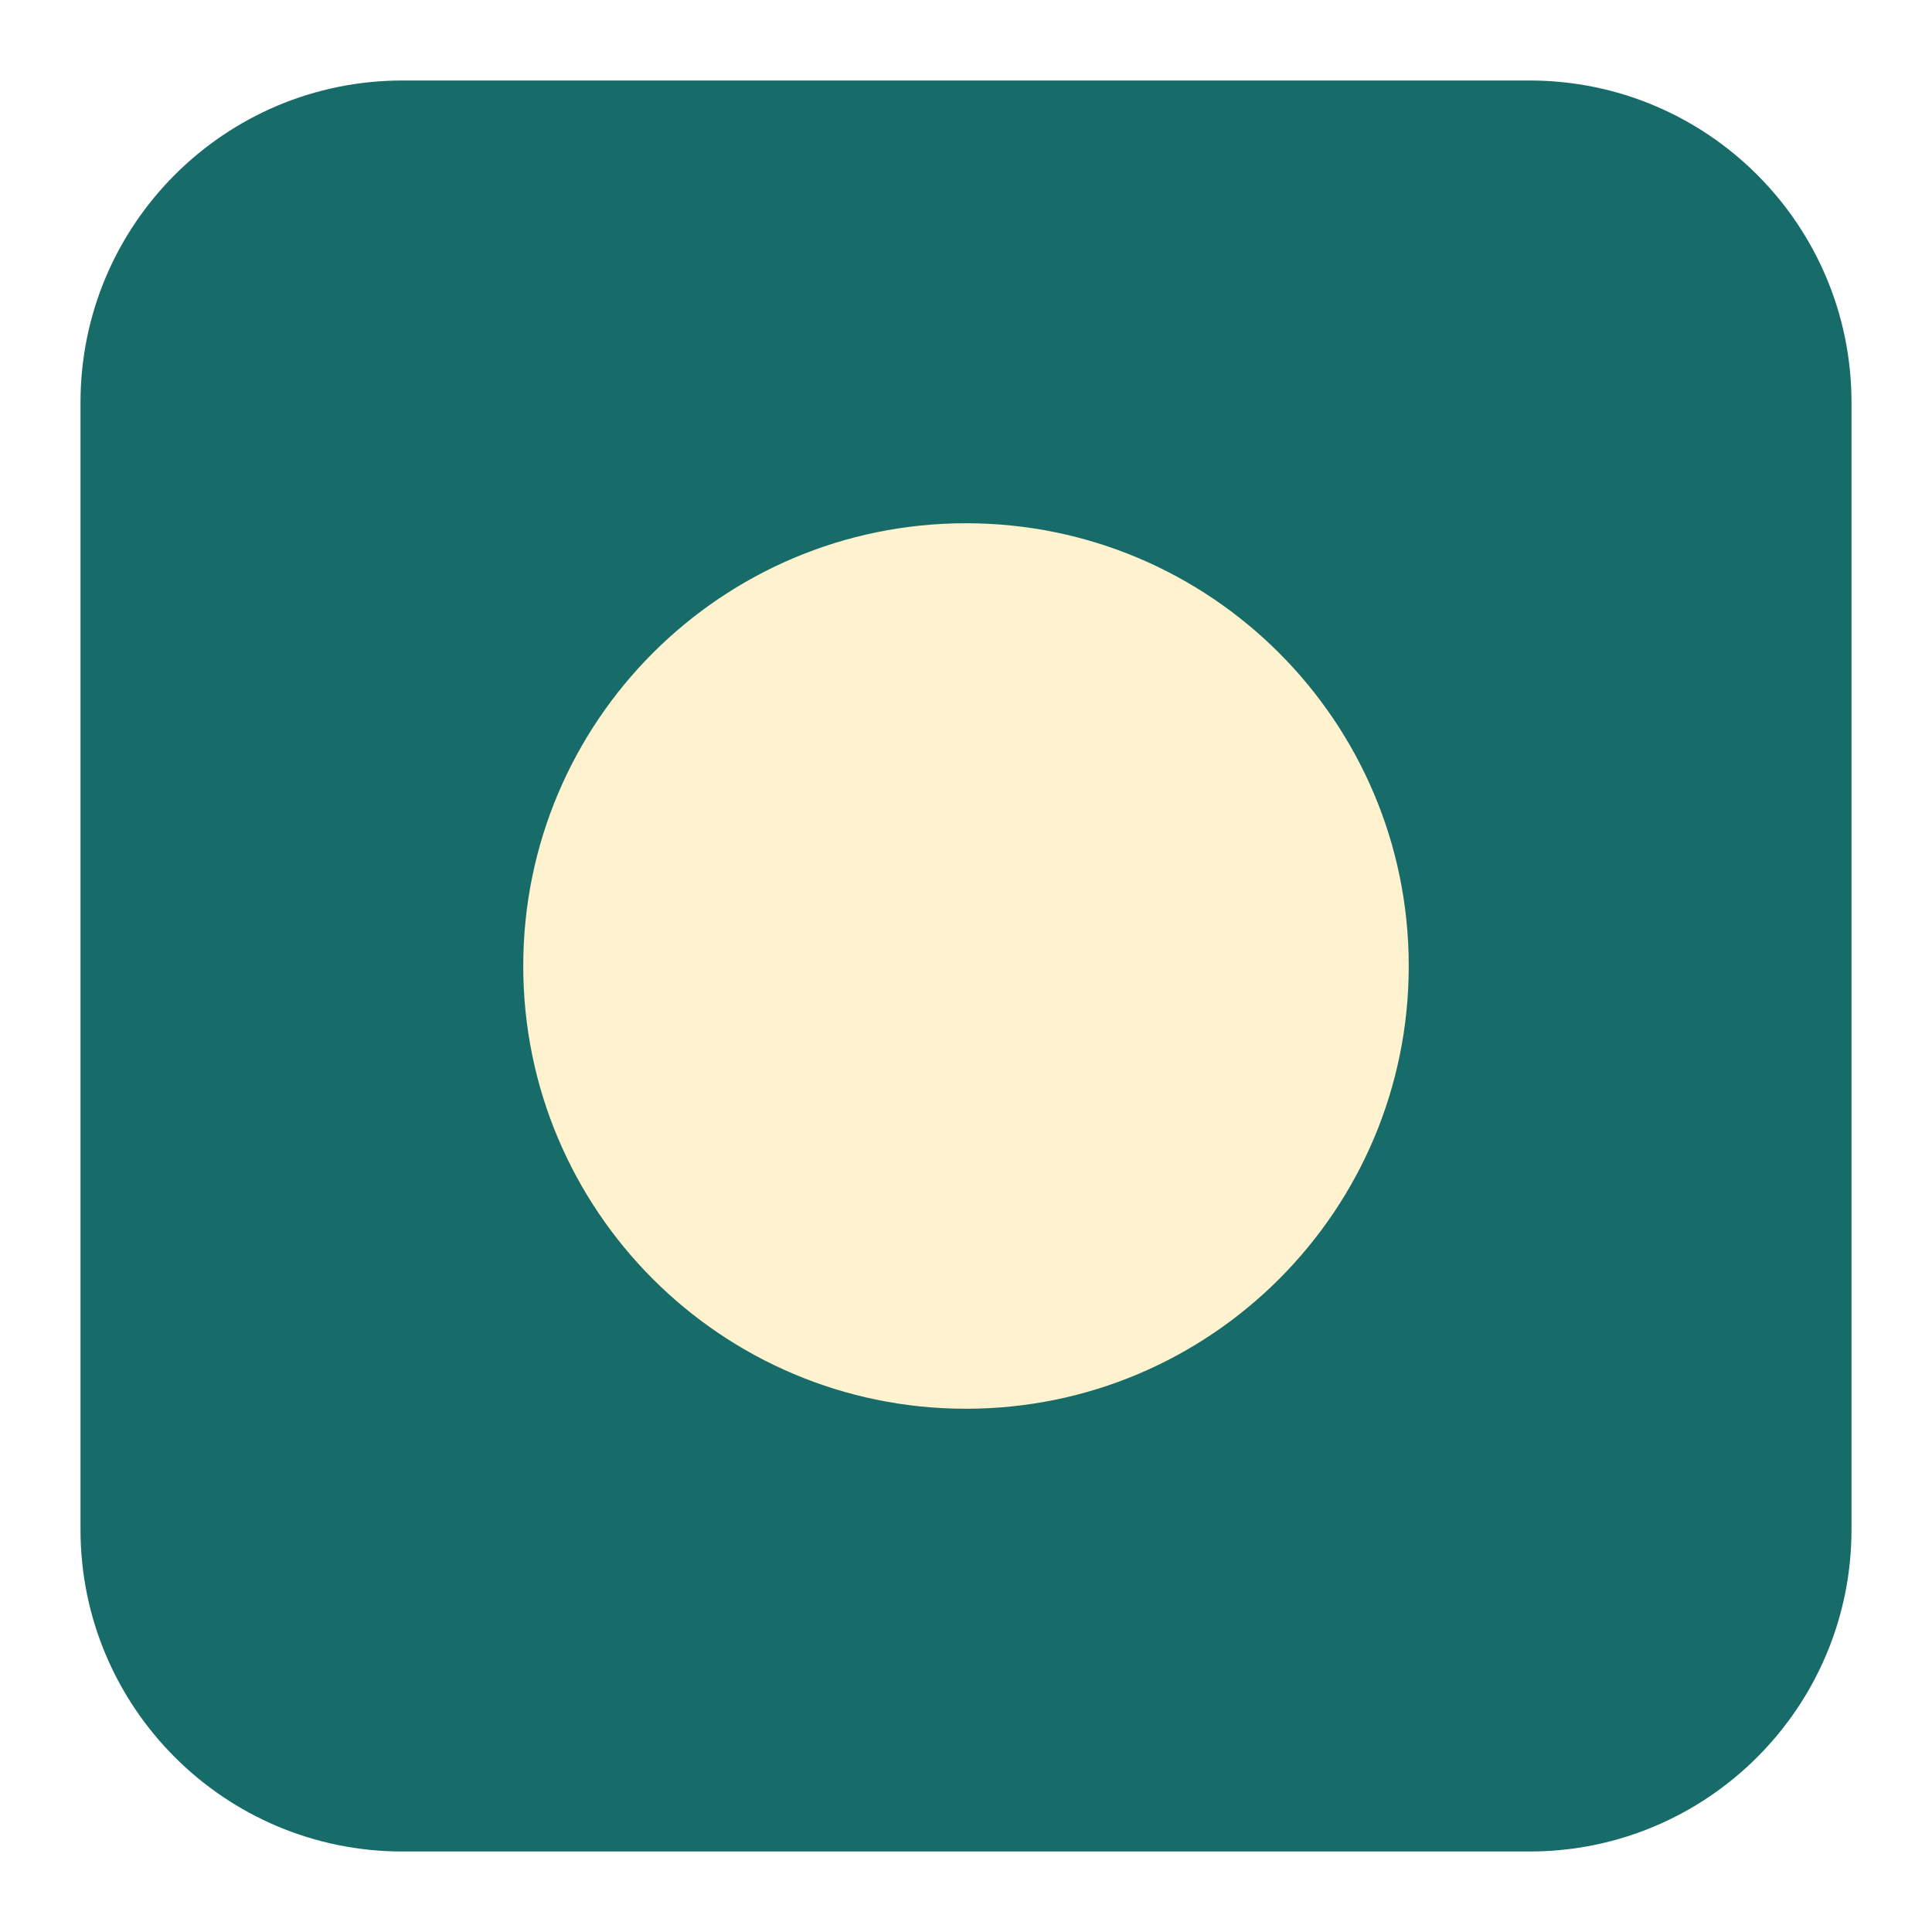
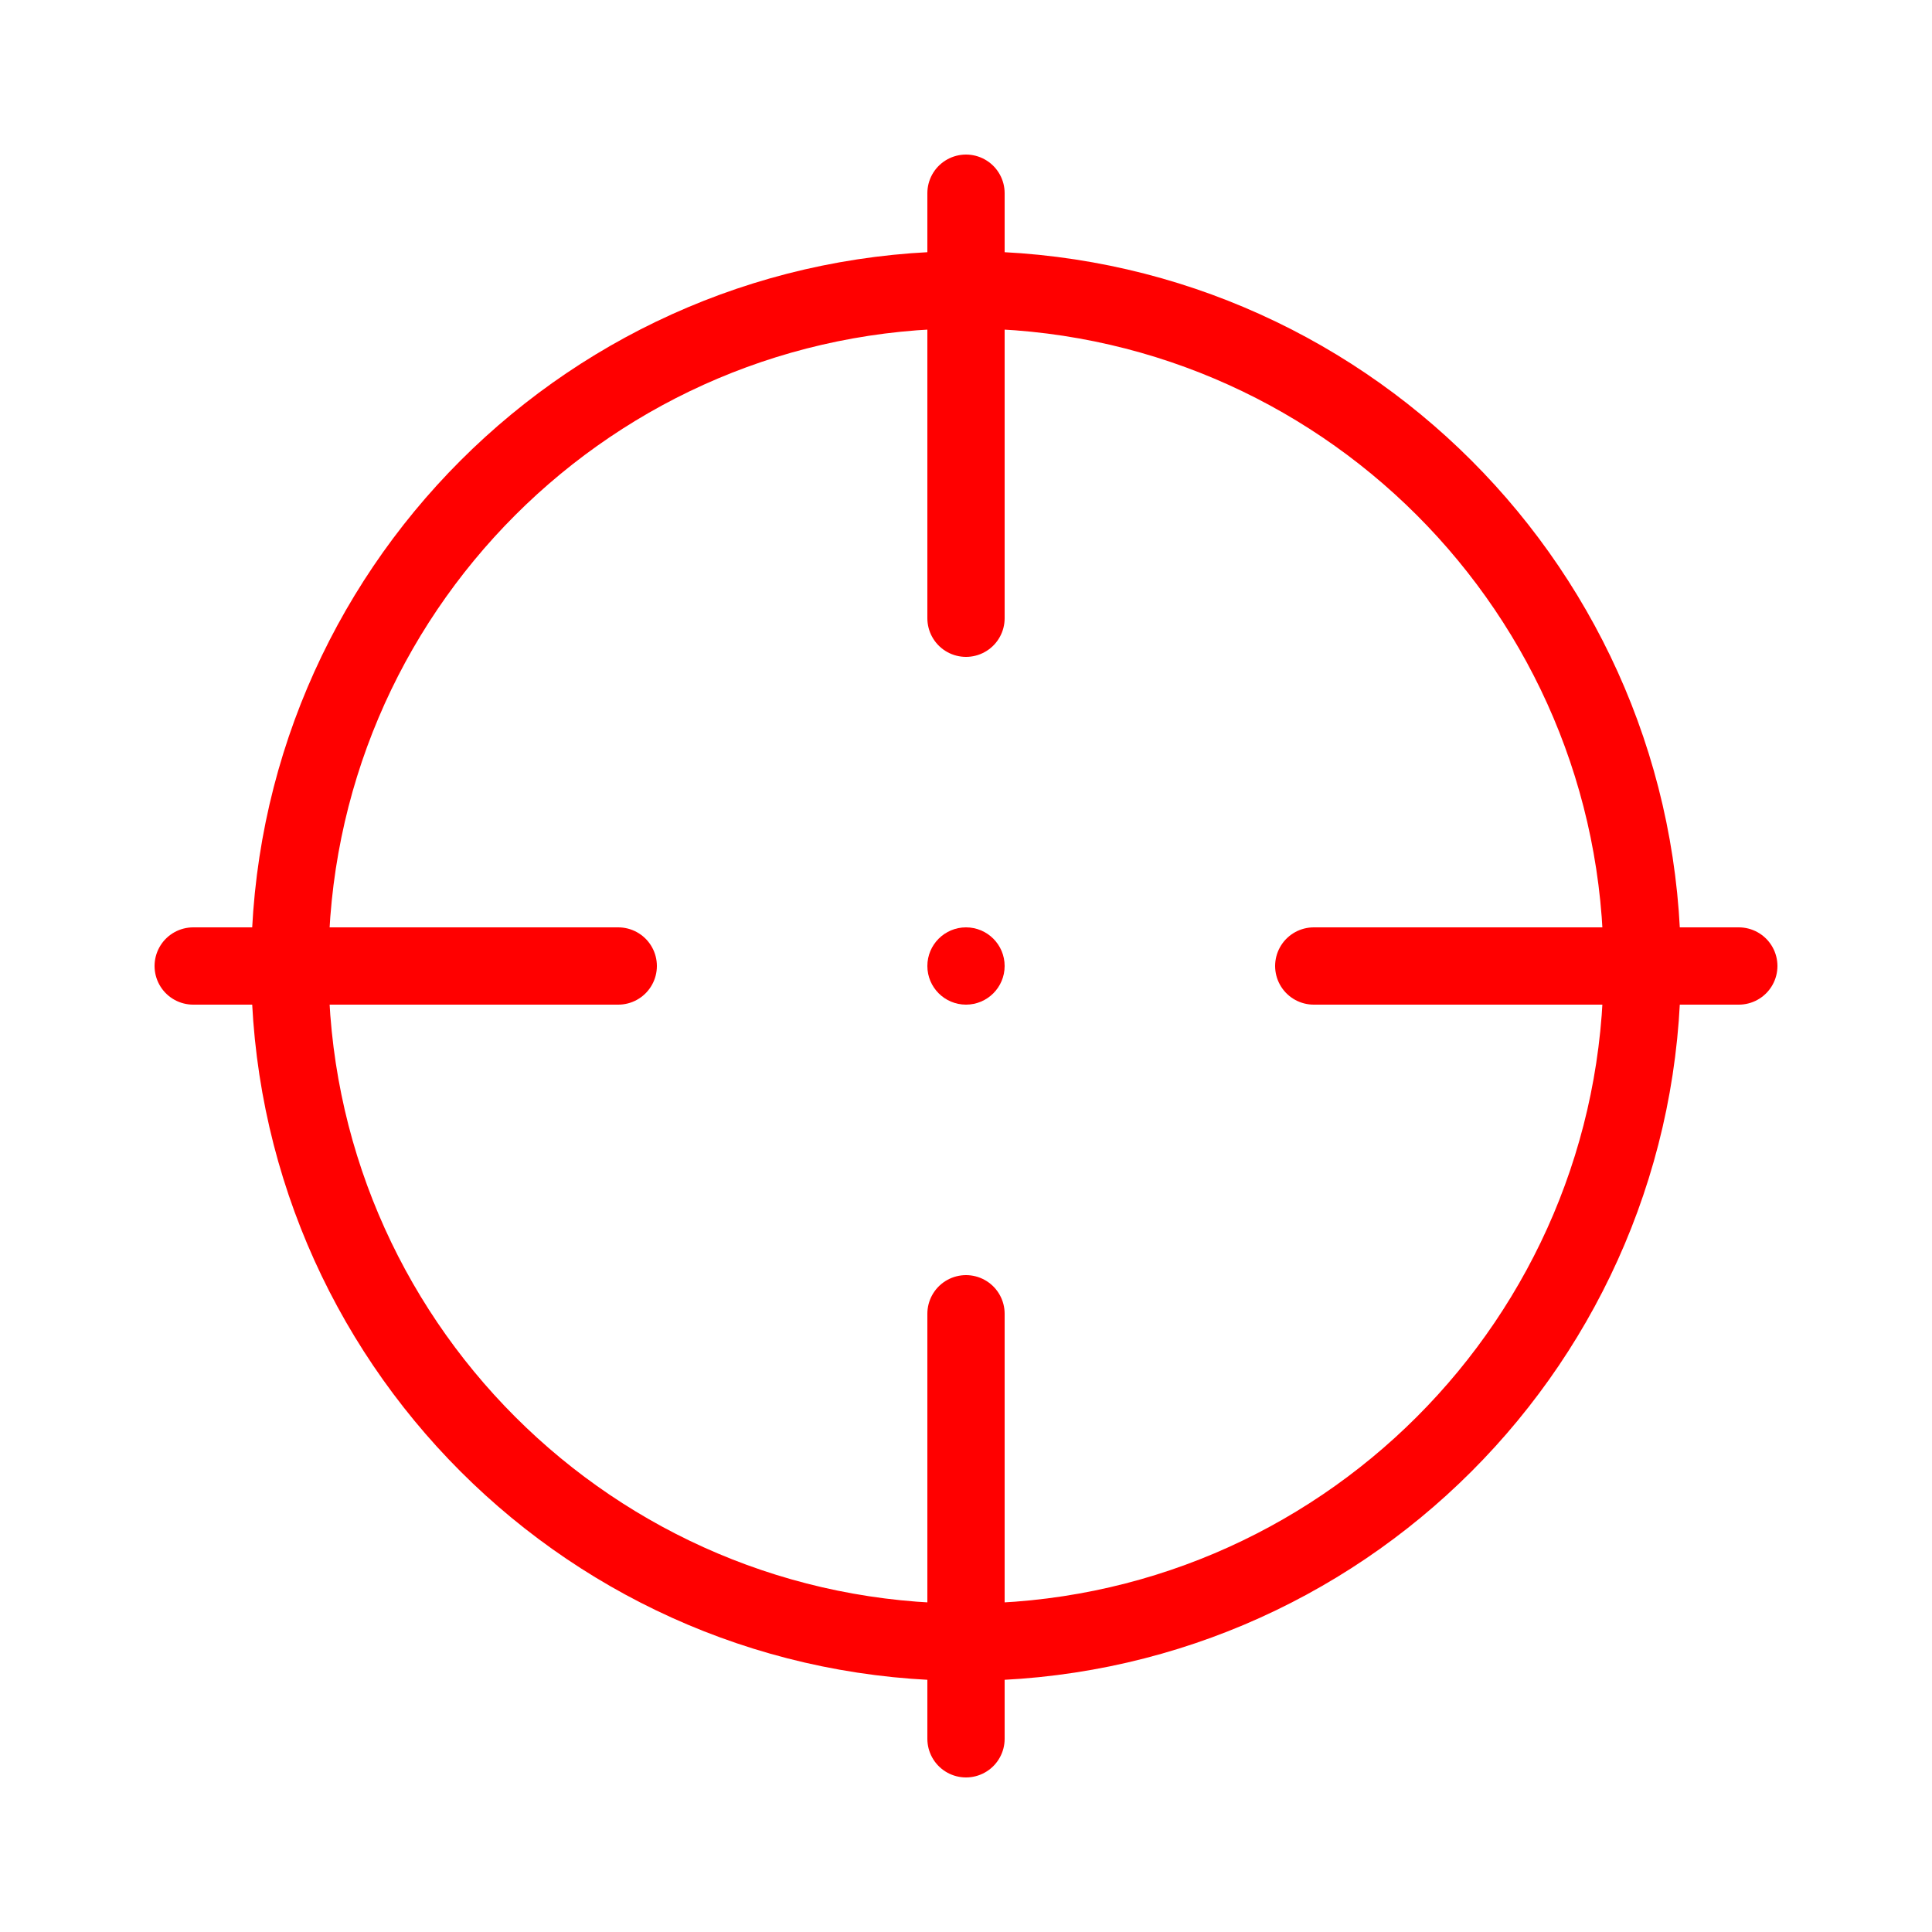
- <svg xmlns="http://www.w3.org/2000/svg" width="96" height="96" viewBox="0 0 96 96">
-   <rect x="4" y="4" width="88" height="88" rx="16" fill="#176b68" />
-   <circle cx="48" cy="48" r="22" fill="#fff2ce" />
+ <svg xmlns="http://www.w3.org/2000/svg" viewBox="0 0 100 100" width="100%" height="100%">
+   <style>
+   .reticle-base {
+     fill: none;
+     stroke: #FF0000;
+     stroke-width: 4;
+     stroke-linecap: round;
+   }
+   .reticle-center {
+     fill: #FF0000;
+   }
+   </style>
+   <circle cx="50" cy="50" r="35" class="reticle-base" />
+   <circle cx="50" cy="50" r="2" class="reticle-center" />
+   <line x1="50" y1="10" x2="50" y2="32" class="reticle-base" />
+   <line x1="50" y1="68" x2="50" y2="90" class="reticle-base" />
+   <line x1="10" y1="50" x2="32" y2="50" class="reticle-base" />
+   <line x1="68" y1="50" x2="90" y2="50" class="reticle-base" />
</svg>
